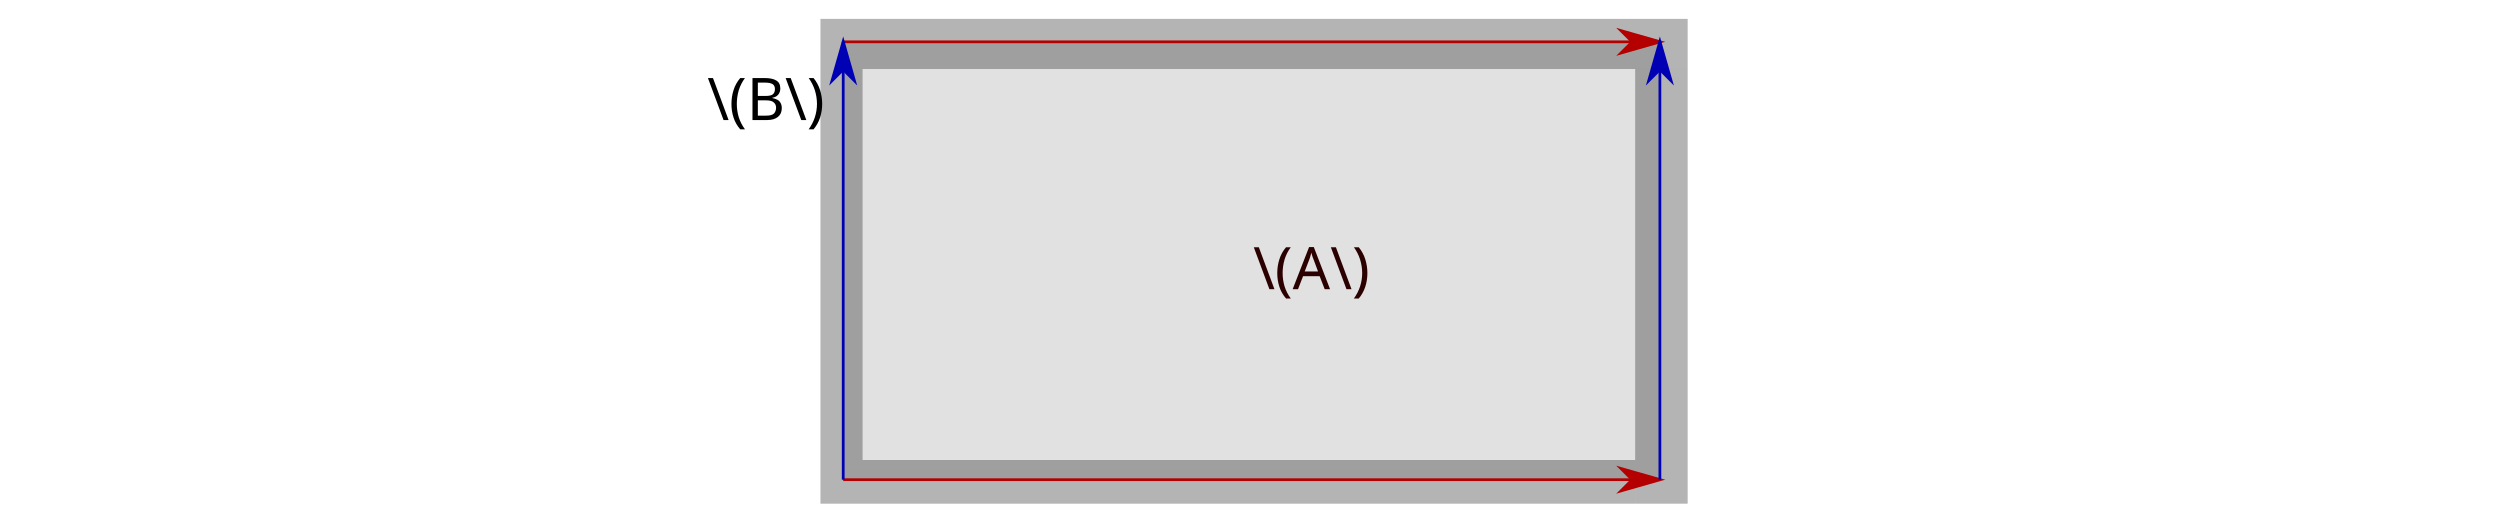
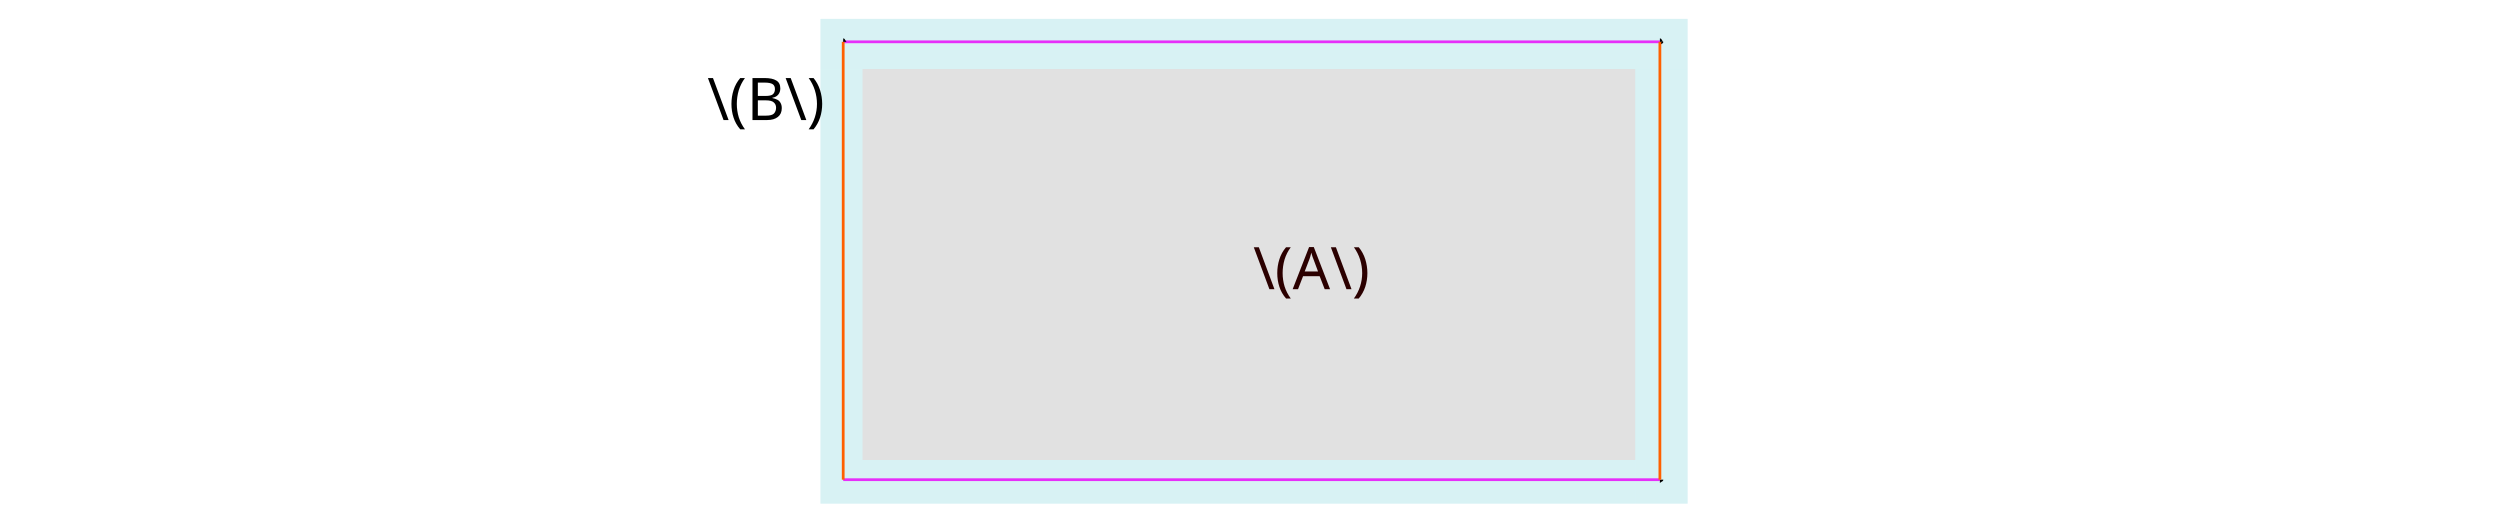
<svg xmlns="http://www.w3.org/2000/svg" width="240mm" height="50mm" viewBox="0 0 240 50" version="1.1" id="svg8">
  <defs id="defs2">
    <marker style="overflow:visible" id="Arrow1Lend" refX="0" refY="0" orient="auto">
      <path transform="matrix(-0.8,0,0,-0.8,-10,0)" style="fill:context-stroke;fill-rule:evenodd;stroke:context-stroke;stroke-width:1pt" d="M 0,0 5,-5 -12.5,0 5,5 Z" id="path1041" />
    </marker>
    <marker style="overflow:visible" id="Arrow1Lend-1" refX="0" refY="0" orient="auto">
      <path transform="matrix(-0.8,0,0,-0.8,-10,0)" style="fill:context-stroke;fill-rule:evenodd;stroke:context-stroke;stroke-width:1pt" d="M 0,0 5,-5 -12.5,0 5,5 Z" id="path1041-0" />
    </marker>
    <marker style="overflow:visible" id="marker1583-80" refX="0" refY="0" orient="auto">
      <path transform="matrix(-0.8,0,0,-0.8,-10,0)" style="fill:context-stroke;fill-rule:evenodd;stroke:context-stroke;stroke-width:1pt" d="M 0,0 5,-5 -12.5,0 5,5 Z" id="path1581-4" />
    </marker>
    <marker style="overflow:visible" id="marker1583" refX="0" refY="0" orient="auto">
      <path transform="matrix(-0.8,0,0,-0.8,-10,0)" style="fill:context-stroke;fill-rule:evenodd;stroke:context-stroke;stroke-width:1pt" d="M 0,0 5,-5 -12.5,0 5,5 Z" id="path1581" />
    </marker>
+     <marker id="marker-arrow-1.0" orient="auto-start-reverse" refY="0" refX="0" markerHeight="3" markerWidth="2">
+       <g transform="scale(1.393333)" id="g973">
+         <path d="M -1.554,2.072 C -1.425,1.295 0,0.13 0.389,0 0,-0.13 -1.425,-1.295 -1.554,-2.072" style="fill:none;stroke:#000000;stroke-width:{0.6};stroke-linecap:round;stroke-linejoin:round;stroke-miterlimit:10;stroke-dasharray:none;stroke-opacity:1�        inkscape:connector-curvature=" id="path971" />
+ 0" /&gt;
+    </g>
+     </marker>
+     <marker id="marker-arrow-1.0-2" orient="auto-start-reverse" refY="0" refX="0" markerHeight="3" markerWidth="2">
+       <g transform="scale(1.393333)" id="g1337">
+         <path d="M -1.554,2.072 C -1.425,1.295 0,0.13 0.389,0 0,-0.13 -1.425,-1.295 -1.554,-2.072" style="fill:none;stroke:#000000;stroke-width:{0.6};stroke-linecap:round;stroke-linejoin:round;stroke-miterlimit:10;stroke-dasharray:none;stroke-opacity:1�        inkscape:connector-curvature=" id="path1335" />
+ 0" /&gt;
+    </g>
+     </marker>
  </defs>
  <g id="layer1" transform="translate(0,-177)">
-     <rect style="opacity:0.99;fill:black;fill-opacity:0.12;stroke:none;stroke-width:0.265;stroke-linejoin:round;stroke-miterlimit:4;stroke-dasharray:none;stroke-opacity:1;marker-start:none;marker-end:none" id="rect878" width="78.403" height="42.036" x="80.947" y="181.015" />
-     <path style="fill:none;stroke:#ff0000;stroke-width:0.265px;stroke-linecap:butt;stroke-linejoin:miter;stroke-opacity:1;marker-end:url(#Arrow1Lend)" d="M 80.947,181.015 H 159.35" id="path935" />
-     <path style="fill:none;stroke:#ff0000;stroke-width:0.265px;stroke-linecap:butt;stroke-linejoin:miter;stroke-opacity:1;marker-end:url(#Arrow1Lend-1)" d="M 80.947,223.05 H 159.35" id="path935-3" />
-     <path style="fill:none;stroke:#0000ff;stroke-width:0.265;stroke-linecap:butt;stroke-linejoin:miter;stroke-miterlimit:4;stroke-dasharray:none;stroke-opacity:1;marker-end:url(#marker1583-80)" d="M 80.947,223.05 V 181.015" id="path5767-0" />
-     <path style="fill:none;stroke:#0000ff;stroke-width:0.265;stroke-linecap:butt;stroke-linejoin:miter;stroke-miterlimit:4;stroke-dasharray:none;stroke-opacity:1;marker-end:url(#marker1583)" d="M 159.35,223.05 V 181.015" id="path9396" />
+     <rect style="opacity:0.99;fill:#79d1db;fill-opacity:0.3;stroke:none;stroke-width:0.265;stroke-linejoin:round;stroke-opacity:1;marker-start:none;marker-end:none" id="rect3909" width="83.25" height="4.812" x="78.765" y="178.813" />
+     <rect style="opacity:0.99;fill:#79d1db;fill-opacity:0.3;stroke:none;stroke-width:0.265;stroke-linejoin:round;stroke-opacity:1;marker-start:none;marker-end:none" id="rect3913" width="5.037" height="41.73" x="156.978" y="183.622" />
+     <rect style="opacity:0.99;fill:#79d1db;fill-opacity:0.3;stroke:none;stroke-width:0.265;stroke-linejoin:round;stroke-opacity:1;marker-start:none;marker-end:none" id="rect3915" width="78.214" height="4.192" x="78.765" y="221.16" />
+     <rect style="opacity:0.99;fill:#79d1db;fill-opacity:0.3;stroke:none;stroke-width:0.265;stroke-linejoin:round;stroke-opacity:1;marker-start:none;marker-end:none" id="rect3917" width="4.042" height="37.535" x="78.765" y="183.625" ry="0" />
+     <rect style="opacity:0.99;fill:black;fill-opacity:0.12;stroke:none;stroke-width:0.265;stroke-linejoin:round;stroke-miterlimit:4;stroke-dasharray:none;stroke-opacity:1;marker-start:none;marker-end:none" id="rect878" width="74.171" height="37.535" x="82.807" y="183.625" />
+     <path style="fill:none;stroke:#e62ff9;stroke-width:0.265;stroke-linecap:butt;stroke-linejoin:miter;stroke-opacity:1;marker-end:url(#marker-arrow-1.0);fill-opacity:1;stroke-dasharray:none;marker-start:none" d="M 80.947,181.015 H 159.35" id="path935" />
+     <path style="fill:none;stroke:#e62ff9;stroke-width:0.265;stroke-linecap:butt;stroke-linejoin:miter;stroke-opacity:1;marker-end:url(#marker-arrow-1.0);fill-opacity:1;stroke-dasharray:none;marker-start:none" d="M 80.947,223.05 H 159.35" id="path935-3" />
+     <path style="fill:none;stroke:#ff6000;stroke-width:0.265;stroke-linecap:butt;stroke-linejoin:miter;stroke-miterlimit:4;stroke-dasharray:none;stroke-opacity:1;marker-end:url(#marker-arrow-1.0);fill-opacity:1;marker-start:none" d="M 80.947,223.05 V 181.015" id="path5767-0" />
+     <path style="fill:none;stroke:#ff6000;stroke-width:0.265;stroke-linecap:butt;stroke-linejoin:miter;stroke-miterlimit:4;stroke-dasharray:none;stroke-opacity:1;marker-end:url(#marker-arrow-1.0);fill-opacity:1;marker-start:none" d="M 159.35,223.05 V 181.015" id="path9396" />
    <text xml:space="preserve" style="font-size:5.644px;line-height:1.25;font-family:sans-serif;letter-spacing:0px;word-spacing:0px;stroke-width:0.265" x="67.899" y="188.525" id="text2761">
      <tspan id="tspan2759" style="stroke-width:0.265" x="67.899" y="188.525">\(B\)</tspan>
    </text>
    <text xml:space="preserve" style="font-size:5.644px;line-height:1.25;font-family:sans-serif;letter-spacing:0px;word-spacing:0px;stroke-width:0.265;fill:#2b0000" x="120.301" y="197.711" id="text9392">
      <tspan id="tspan9390" style="stroke-width:0.265;fill:#2b0000" x="120.301" y="197.711" />
      <tspan style="stroke-width:0.265;fill:#2b0000" x="120.301" y="204.766" id="tspan9396">\(A\)</tspan>
    </text>
-     <rect style="opacity:0.99;fill:#000000;fill-opacity:0.3;stroke:none;stroke-width:0.265;stroke-linejoin:round;stroke-opacity:1;marker-start:none;marker-end:none" id="rect3909" width="83.25" height="4.812" x="78.765" y="178.813" />
-     <rect style="opacity:0.99;fill:#000000;fill-opacity:0.3;stroke:none;stroke-width:0.265;stroke-linejoin:round;stroke-opacity:1;marker-start:none;marker-end:none" id="rect3913" width="5.037" height="41.73" x="156.978" y="183.622" />
-     <rect style="opacity:0.99;fill:#000000;fill-opacity:0.3;stroke:none;stroke-width:0.265;stroke-linejoin:round;stroke-opacity:1;marker-start:none;marker-end:none" id="rect3915" width="78.214" height="4.192" x="78.765" y="221.16" />
-     <rect style="opacity:0.99;fill:#000000;fill-opacity:0.3;stroke:none;stroke-width:0.265;stroke-linejoin:round;stroke-opacity:1;marker-start:none;marker-end:none" id="rect3917" width="4.042" height="37.535" x="78.765" y="183.625" ry="0" />
  </g>
</svg>
